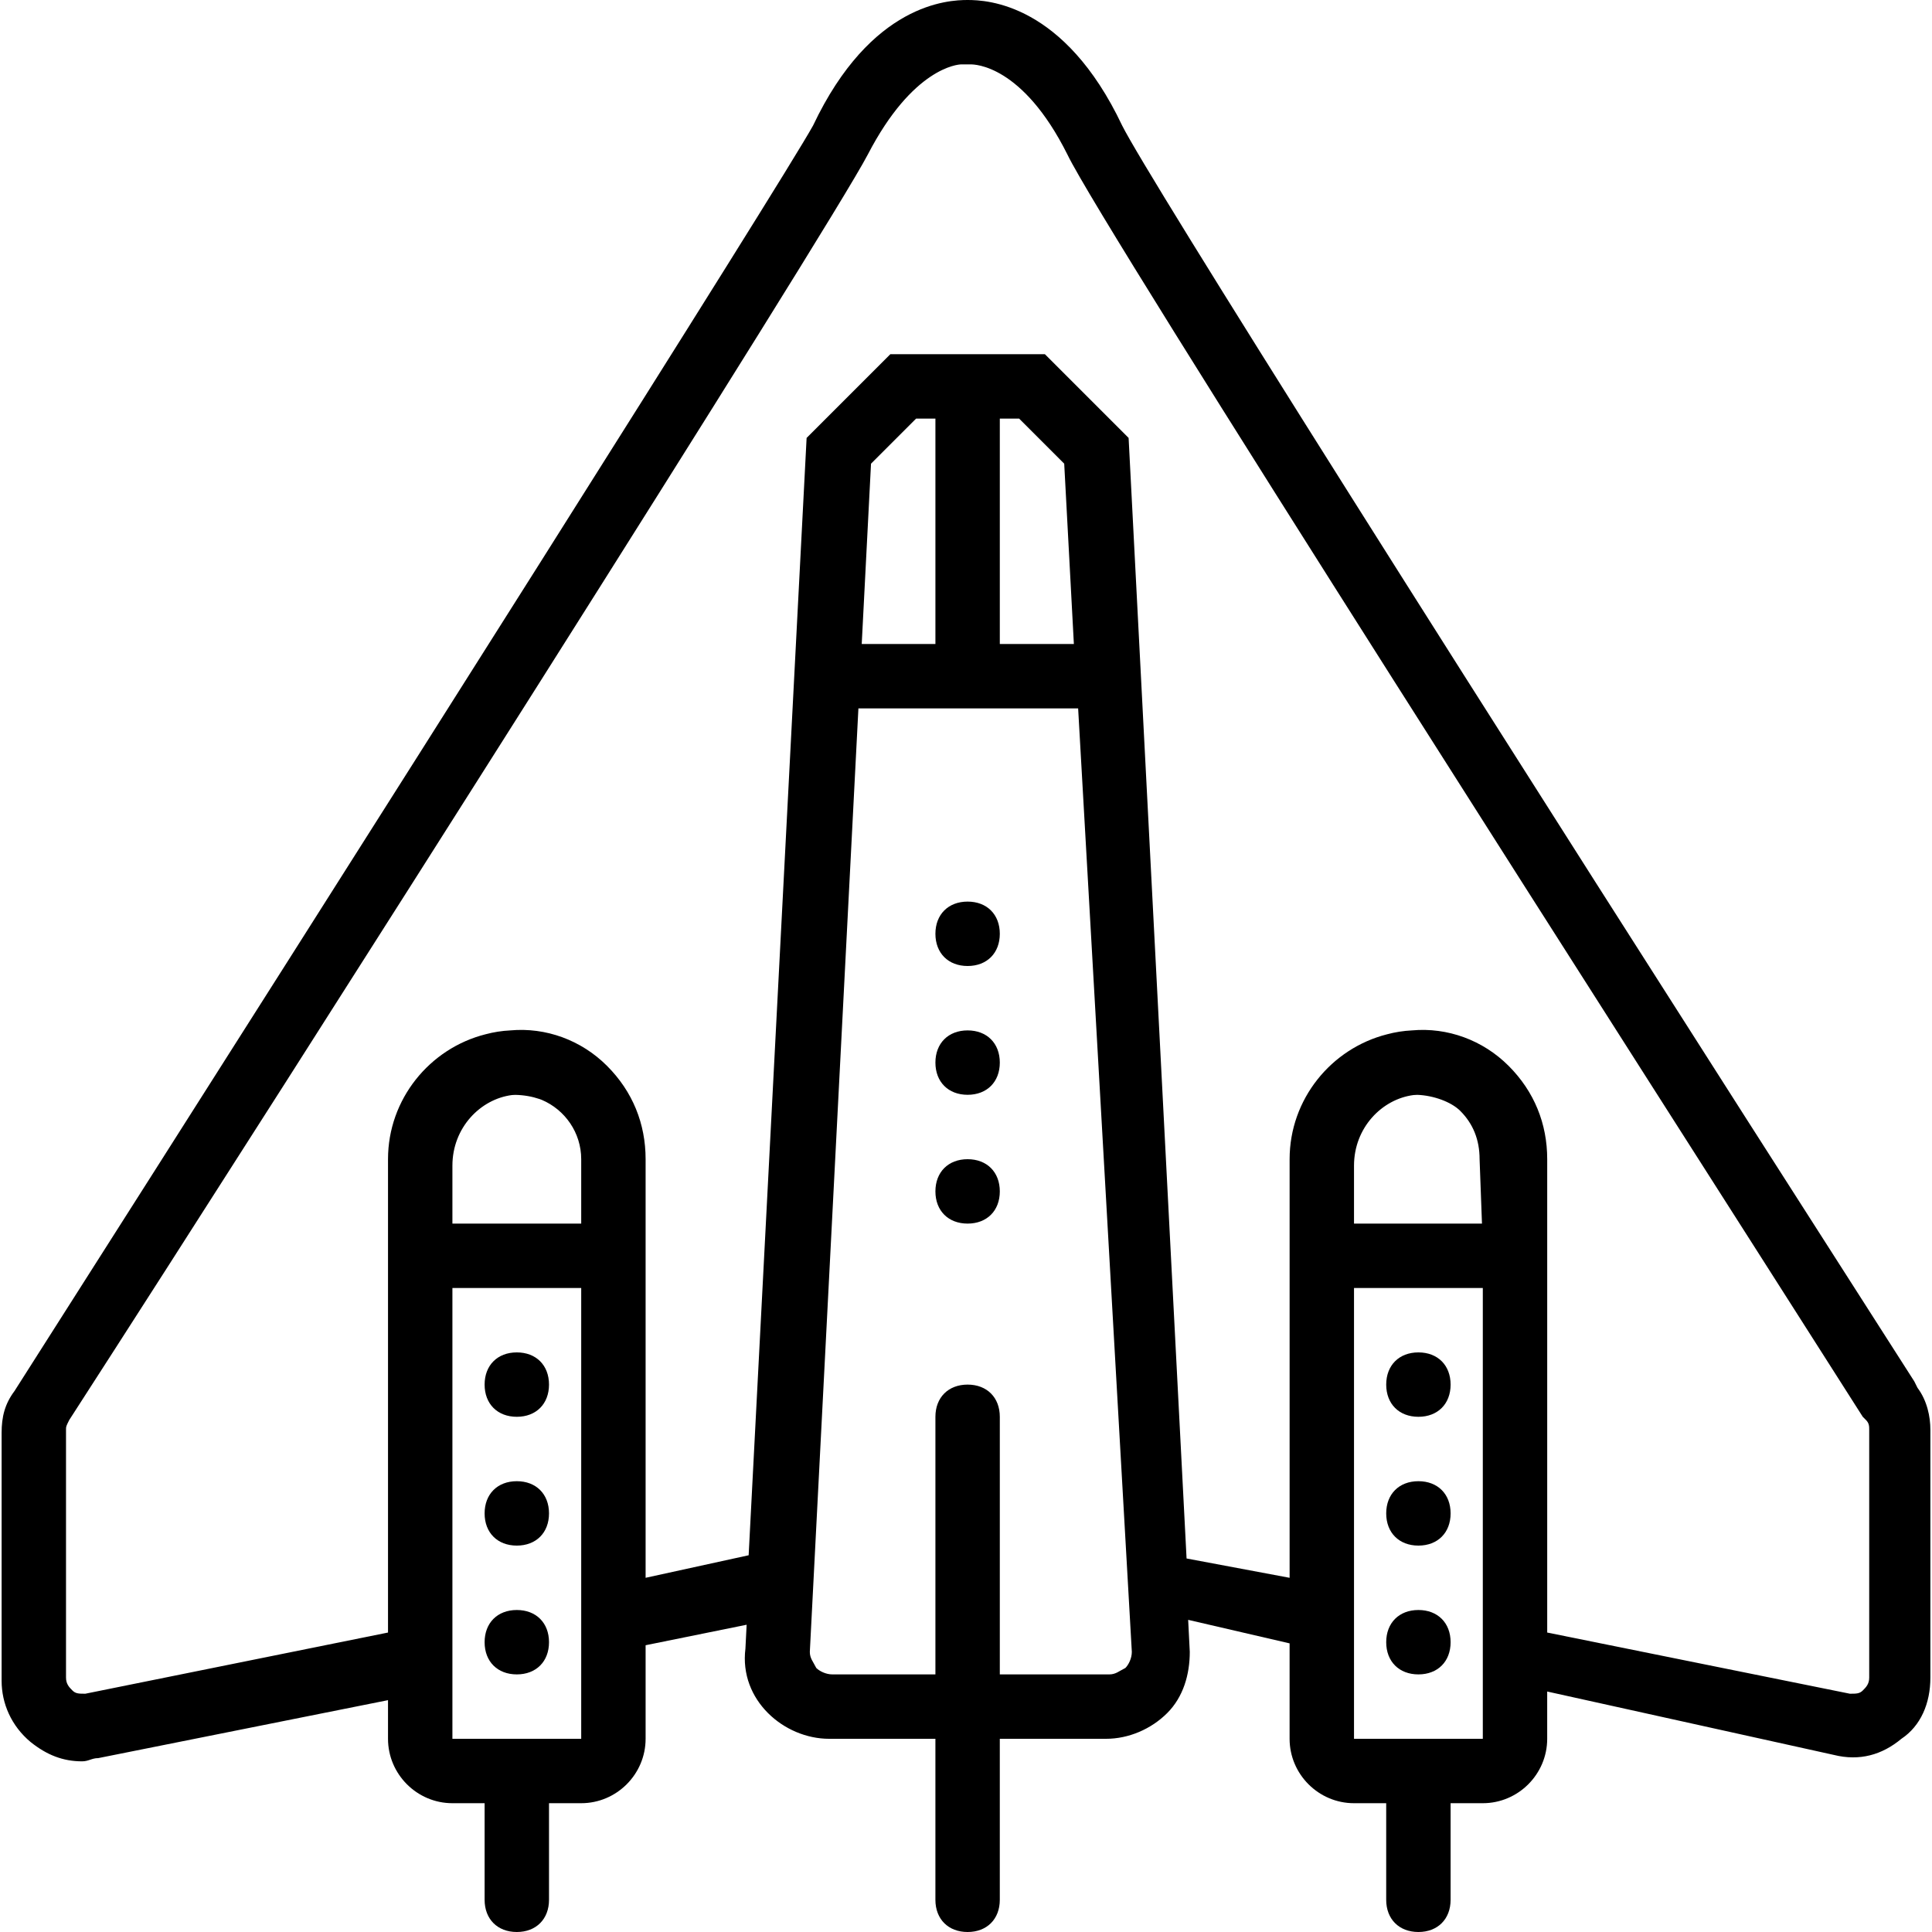
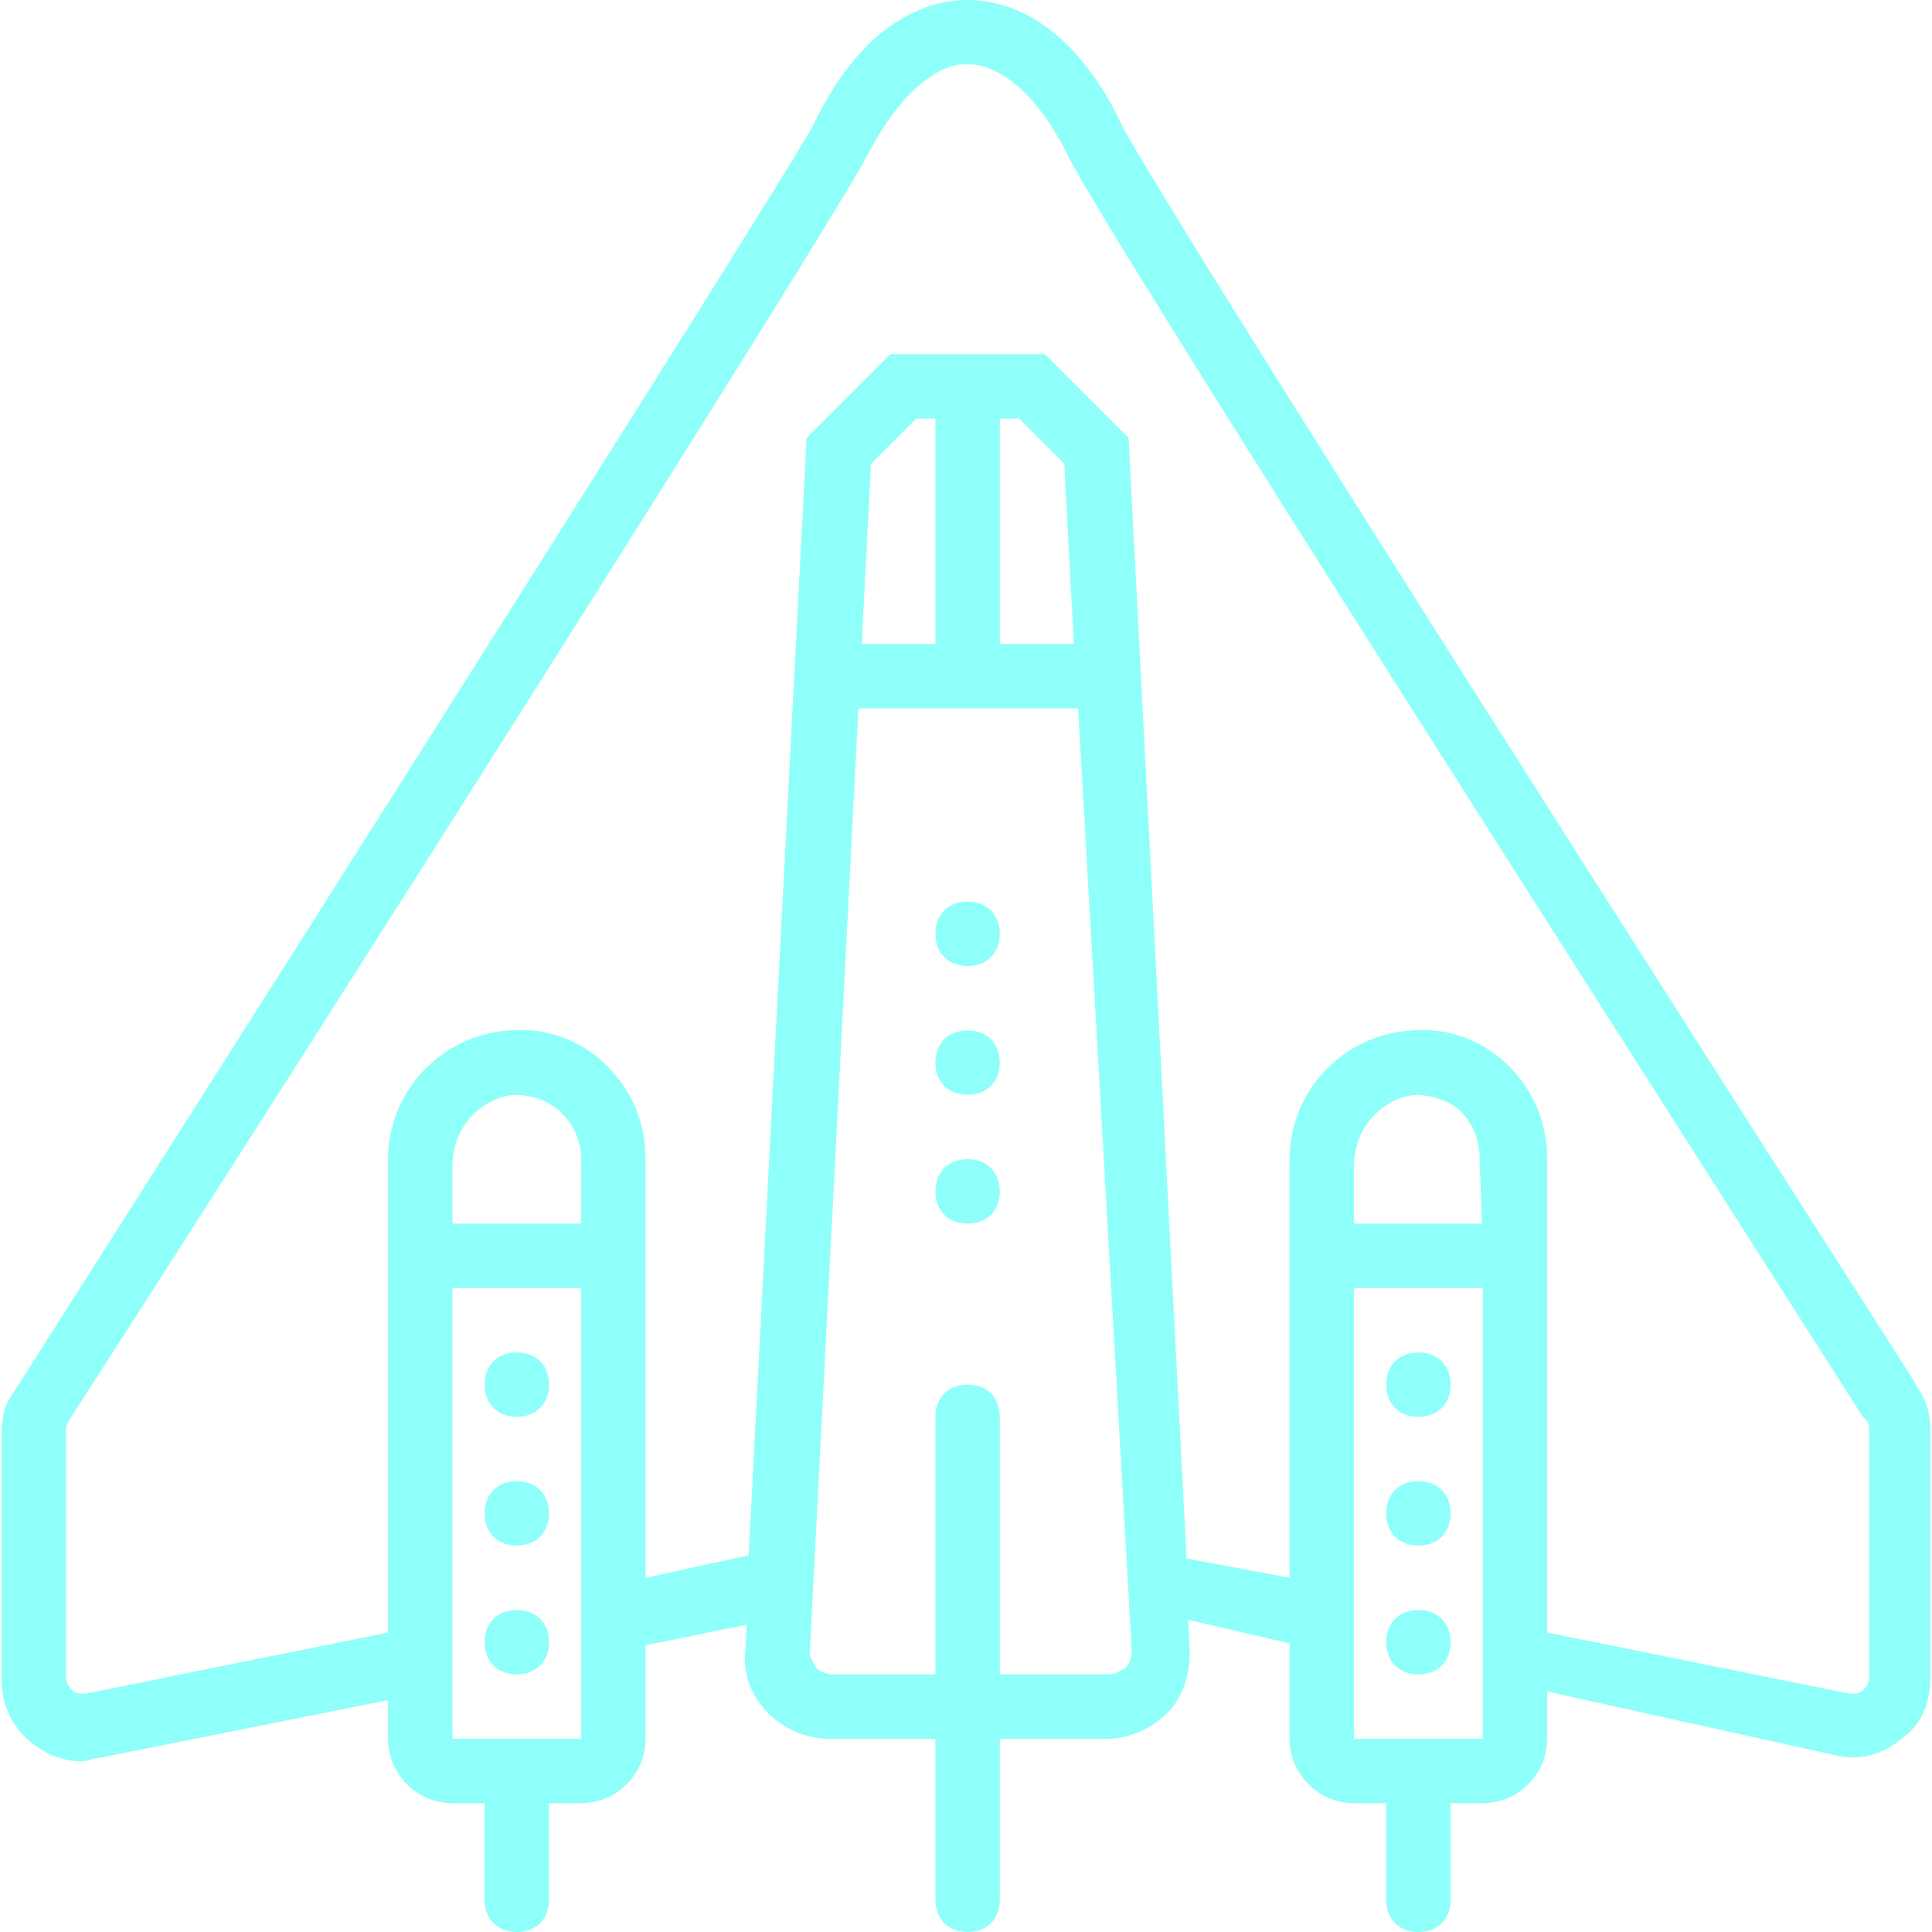
- <svg xmlns="http://www.w3.org/2000/svg" fill="#000000" height="800px" width="800px" version="1.1" id="Layer_1" viewBox="0 0 512 512" xml:space="preserve">
+ <svg xmlns="http://www.w3.org/2000/svg" fill="rgba(143,255,249,255)" height="800px" width="800px" version="1.1" id="Layer_1" viewBox="0 0 512 512" xml:space="preserve">
  <g transform="translate(1)">
    <g>
      <g>
        <path d="M135.96,358.4c-5.12,0-8.533,3.413-8.533,8.533s3.413,8.533,8.533,8.533s8.533-3.413,8.533-8.533     S141.08,358.4,135.96,358.4z" />
        <path d="M135.96,392.533c-5.12,0-8.533,3.413-8.533,8.533c0,5.12,3.413,8.533,8.533,8.533s8.533-3.413,8.533-8.533     C144.493,395.947,141.08,392.533,135.96,392.533z" />
        <path d="M135.96,426.667c-5.12,0-8.533,3.413-8.533,8.533s3.413,8.533,8.533,8.533s8.533-3.413,8.533-8.533     S141.08,426.667,135.96,426.667z" />
        <path d="M255.427,238.933c-5.12,0-8.533,3.413-8.533,8.533s3.413,8.533,8.533,8.533s8.533-3.413,8.533-8.533     S260.547,238.933,255.427,238.933z" />
        <path d="M255.427,273.067c-5.12,0-8.533,3.413-8.533,8.533s3.413,8.533,8.533,8.533s8.533-3.413,8.533-8.533     S260.547,273.067,255.427,273.067z" />
        <path d="M255.427,307.2c-5.12,0-8.533,3.413-8.533,8.533s3.413,8.533,8.533,8.533s8.533-3.413,8.533-8.533     S260.547,307.2,255.427,307.2z" />
        <path d="M374.893,358.4c-5.12,0-8.533,3.413-8.533,8.533s3.413,8.533,8.533,8.533s8.533-3.413,8.533-8.533     S380.013,358.4,374.893,358.4z" />
        <path d="M374.893,392.533c-5.12,0-8.533,3.413-8.533,8.533c0,5.12,3.413,8.533,8.533,8.533s8.533-3.413,8.533-8.533     C383.427,395.947,380.013,392.533,374.893,392.533z" />
        <path d="M374.893,426.667c-5.12,0-8.533,3.413-8.533,8.533s3.413,8.533,8.533,8.533s8.533-3.413,8.533-8.533     S380.013,426.667,374.893,426.667z" />
        <path d="M507.16,367.787l-0.853-1.707C381.72,171.52,303.213,46.933,296.387,33.28C281.027,0.853,260.547,0,255.427,0     s-25.6,0.853-40.96,33.28C205.933,48.64,100.12,215.893,2.84,368.64c-2.56,3.413-3.413,6.827-3.413,11.093v65.707     c0,5.973,2.56,11.947,7.68,16.213c4.267,3.413,8.533,5.12,13.653,5.12c1.707,0,2.56-0.853,4.267-0.853l76.8-15.36v10.24     c0,9.387,7.68,17.067,17.067,17.067h8.533v25.6c0,5.12,3.413,8.533,8.533,8.533s8.533-3.413,8.533-8.533v-25.6h8.533     c9.387,0,17.067-7.68,17.067-17.067v-24.796l26.773-5.432l-0.32,6.335c-0.853,6.827,1.707,12.8,5.973,17.067     s10.24,6.827,16.213,6.827h28.16v42.667c0,5.12,3.413,8.533,8.533,8.533s8.533-3.413,8.533-8.533V460.8h28.16     c5.973,0,11.947-2.56,16.213-6.827s5.973-10.24,5.973-16.213l-0.428-8.484l26.881,6.233V460.8c0,9.387,7.68,17.067,17.067,17.067     h8.533v25.6c0,5.12,3.413,8.533,8.533,8.533s8.533-3.413,8.533-8.533v-25.6h8.533c9.387,0,17.067-7.68,17.067-17.067v-12.529     l75.947,16.796c6.827,1.707,12.8,0,17.92-4.267c5.12-3.413,7.68-9.387,7.68-16.213V378.88     C510.573,375.467,509.72,371.2,507.16,367.787z M135.576,290.153c2.306,0.048,4.438,0.436,6.391,1.099     c0.193,0.073,0.392,0.134,0.582,0.214c0.017,0.006,0.033,0.013,0.05,0.02c6.113,2.603,10.428,8.679,10.428,15.714v17.067h-34.133     v-15.36c0-10.064,7.421-17.639,15.776-18.708C134.97,290.176,135.272,290.16,135.576,290.153z M153.027,460.8h-34.133v-13.653     V341.333h34.133v98.133V460.8z M269.08,110.933l11.947,11.947l2.56,47.787H263.96v-59.733H269.08z M246.893,170.667h-19.527     l2.461-47.787l11.947-11.947h5.12V170.667z M297.24,442.027c-1.707,0.853-2.56,1.707-4.267,1.707H263.96v-68.267     c0-5.12-3.413-8.533-8.533-8.533s-8.533,3.413-8.533,8.533v68.267h-27.307c-1.707,0-3.413-0.853-4.267-1.707     c-0.853-1.707-1.707-2.56-1.707-4.267l12.874-250.027h58.23l14.229,250.027C298.947,439.467,298.093,441.173,297.24,442.027z      M374.617,290.147c4.143,0.144,8.924,1.807,11.37,4.253c3.413,3.413,5.12,7.68,5.12,12.8l0.632,17.067h-33.912v-15.36     c0-10.064,7.421-17.639,15.776-18.708C373.939,290.174,374.276,290.153,374.617,290.147z M357.827,460.8v-21.333v-98.133h34.133     V460.8H357.827z M494.36,444.587c0,1.707-0.853,2.56-1.707,3.413c-0.853,0.853-1.707,0.853-3.413,0.853l-80.213-16.213V307.2     c0-9.387-3.413-17.92-10.24-24.747s-16.213-10.24-25.6-9.387c-2.264,0.108-4.473,0.462-6.605,1.035     c-14.79,3.737-25.821,17.19-25.821,33.099v1.707v109.227l-27.307-5.12l-15.36-296.96l-22.187-22.187h-40.96l-22.187,22.187     L197.4,412.16l-27.307,5.973V307.2c0-9.387-3.413-17.92-10.24-24.747s-16.213-10.24-25.6-9.387     c-2.264,0.108-4.473,0.462-6.605,1.035c-14.79,3.737-25.821,17.19-25.821,33.099v1.707V432.64l-80.213,16.213     c-1.707,0-2.56,0-3.413-0.853s-1.707-1.707-1.707-3.413V378.88c0-0.853,0-0.853,0.853-2.56     C77.933,282.453,218.733,60.587,228.973,40.96c11.947-23.04,23.893-23.893,24.747-23.893h0.64h1.067h0.853     c0.853,0,13.653,0,25.6,23.893c9.387,19.627,151.04,240.64,210.773,334.507l0.853,0.853c0.853,0.853,0.853,1.707,0.853,2.56     V444.587z" />
      </g>
    </g>
  </g>
  <g>
</g>
  <g>
</g>
  <g>
</g>
  <g>
</g>
  <g>
</g>
  <g>
</g>
  <g>
</g>
  <g>
</g>
  <g>
</g>
  <g>
</g>
  <g>
</g>
  <g>
</g>
  <g>
</g>
  <g>
</g>
  <g>
</g>
</svg>
